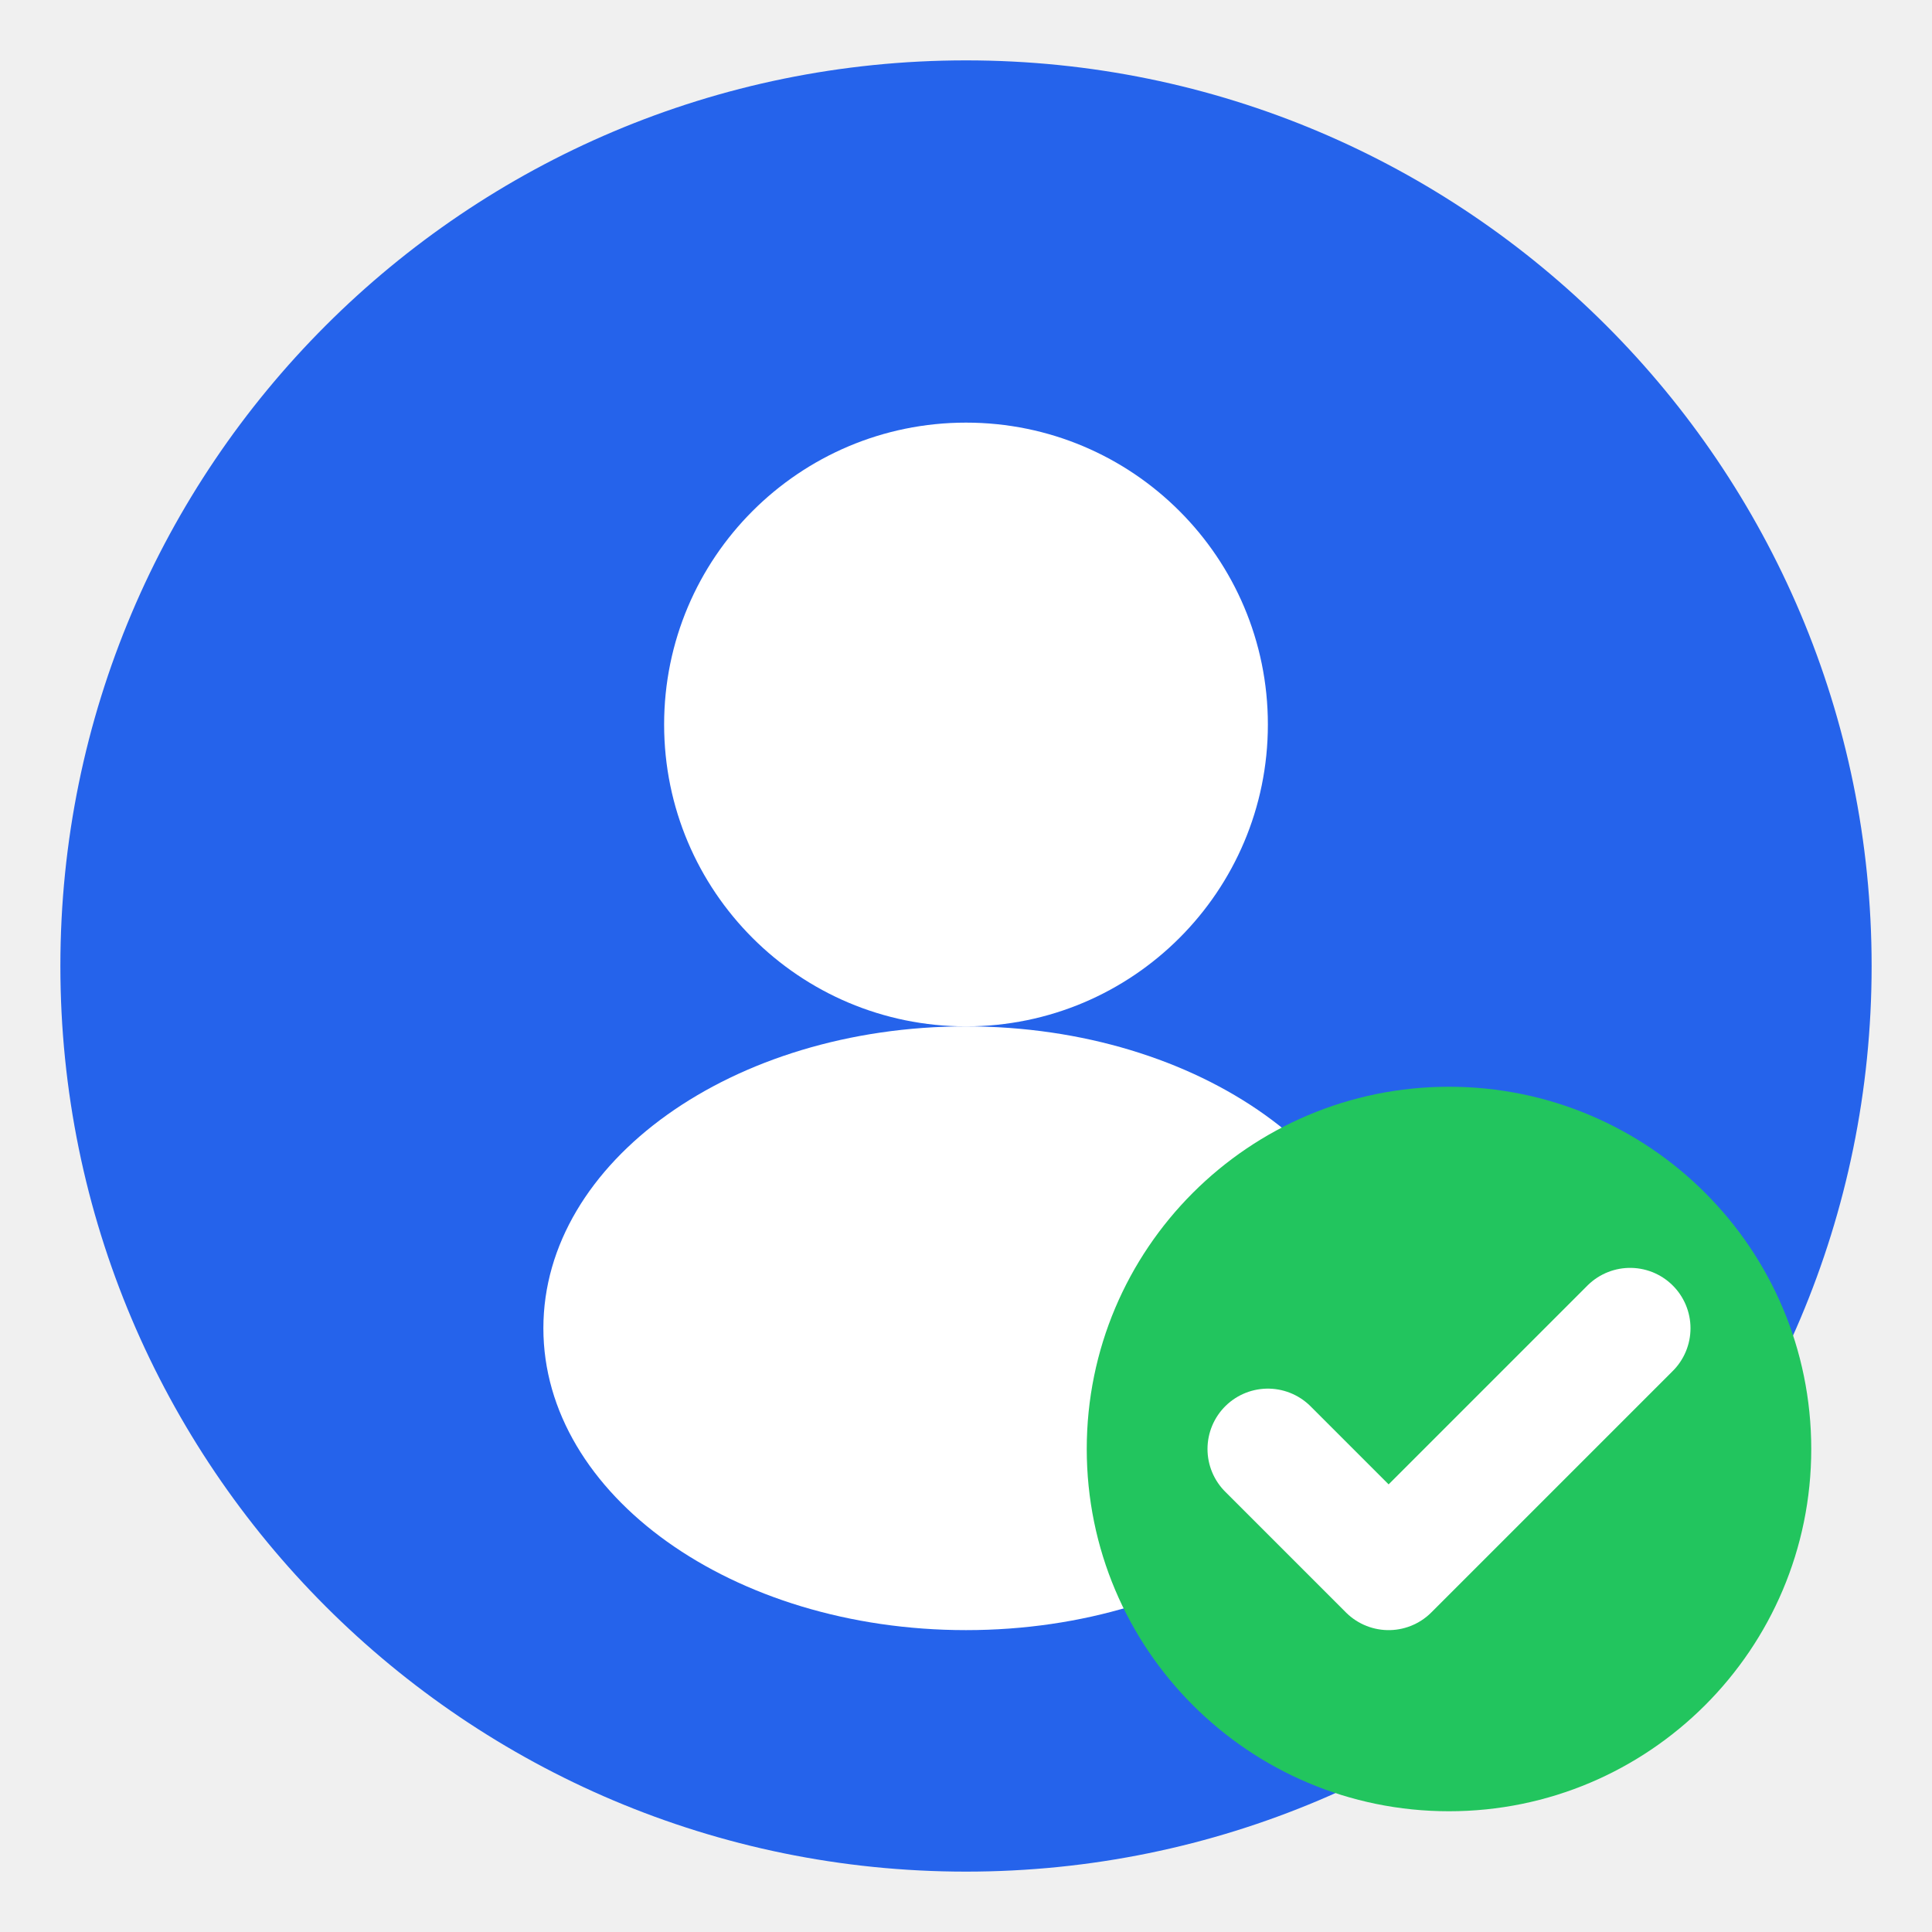
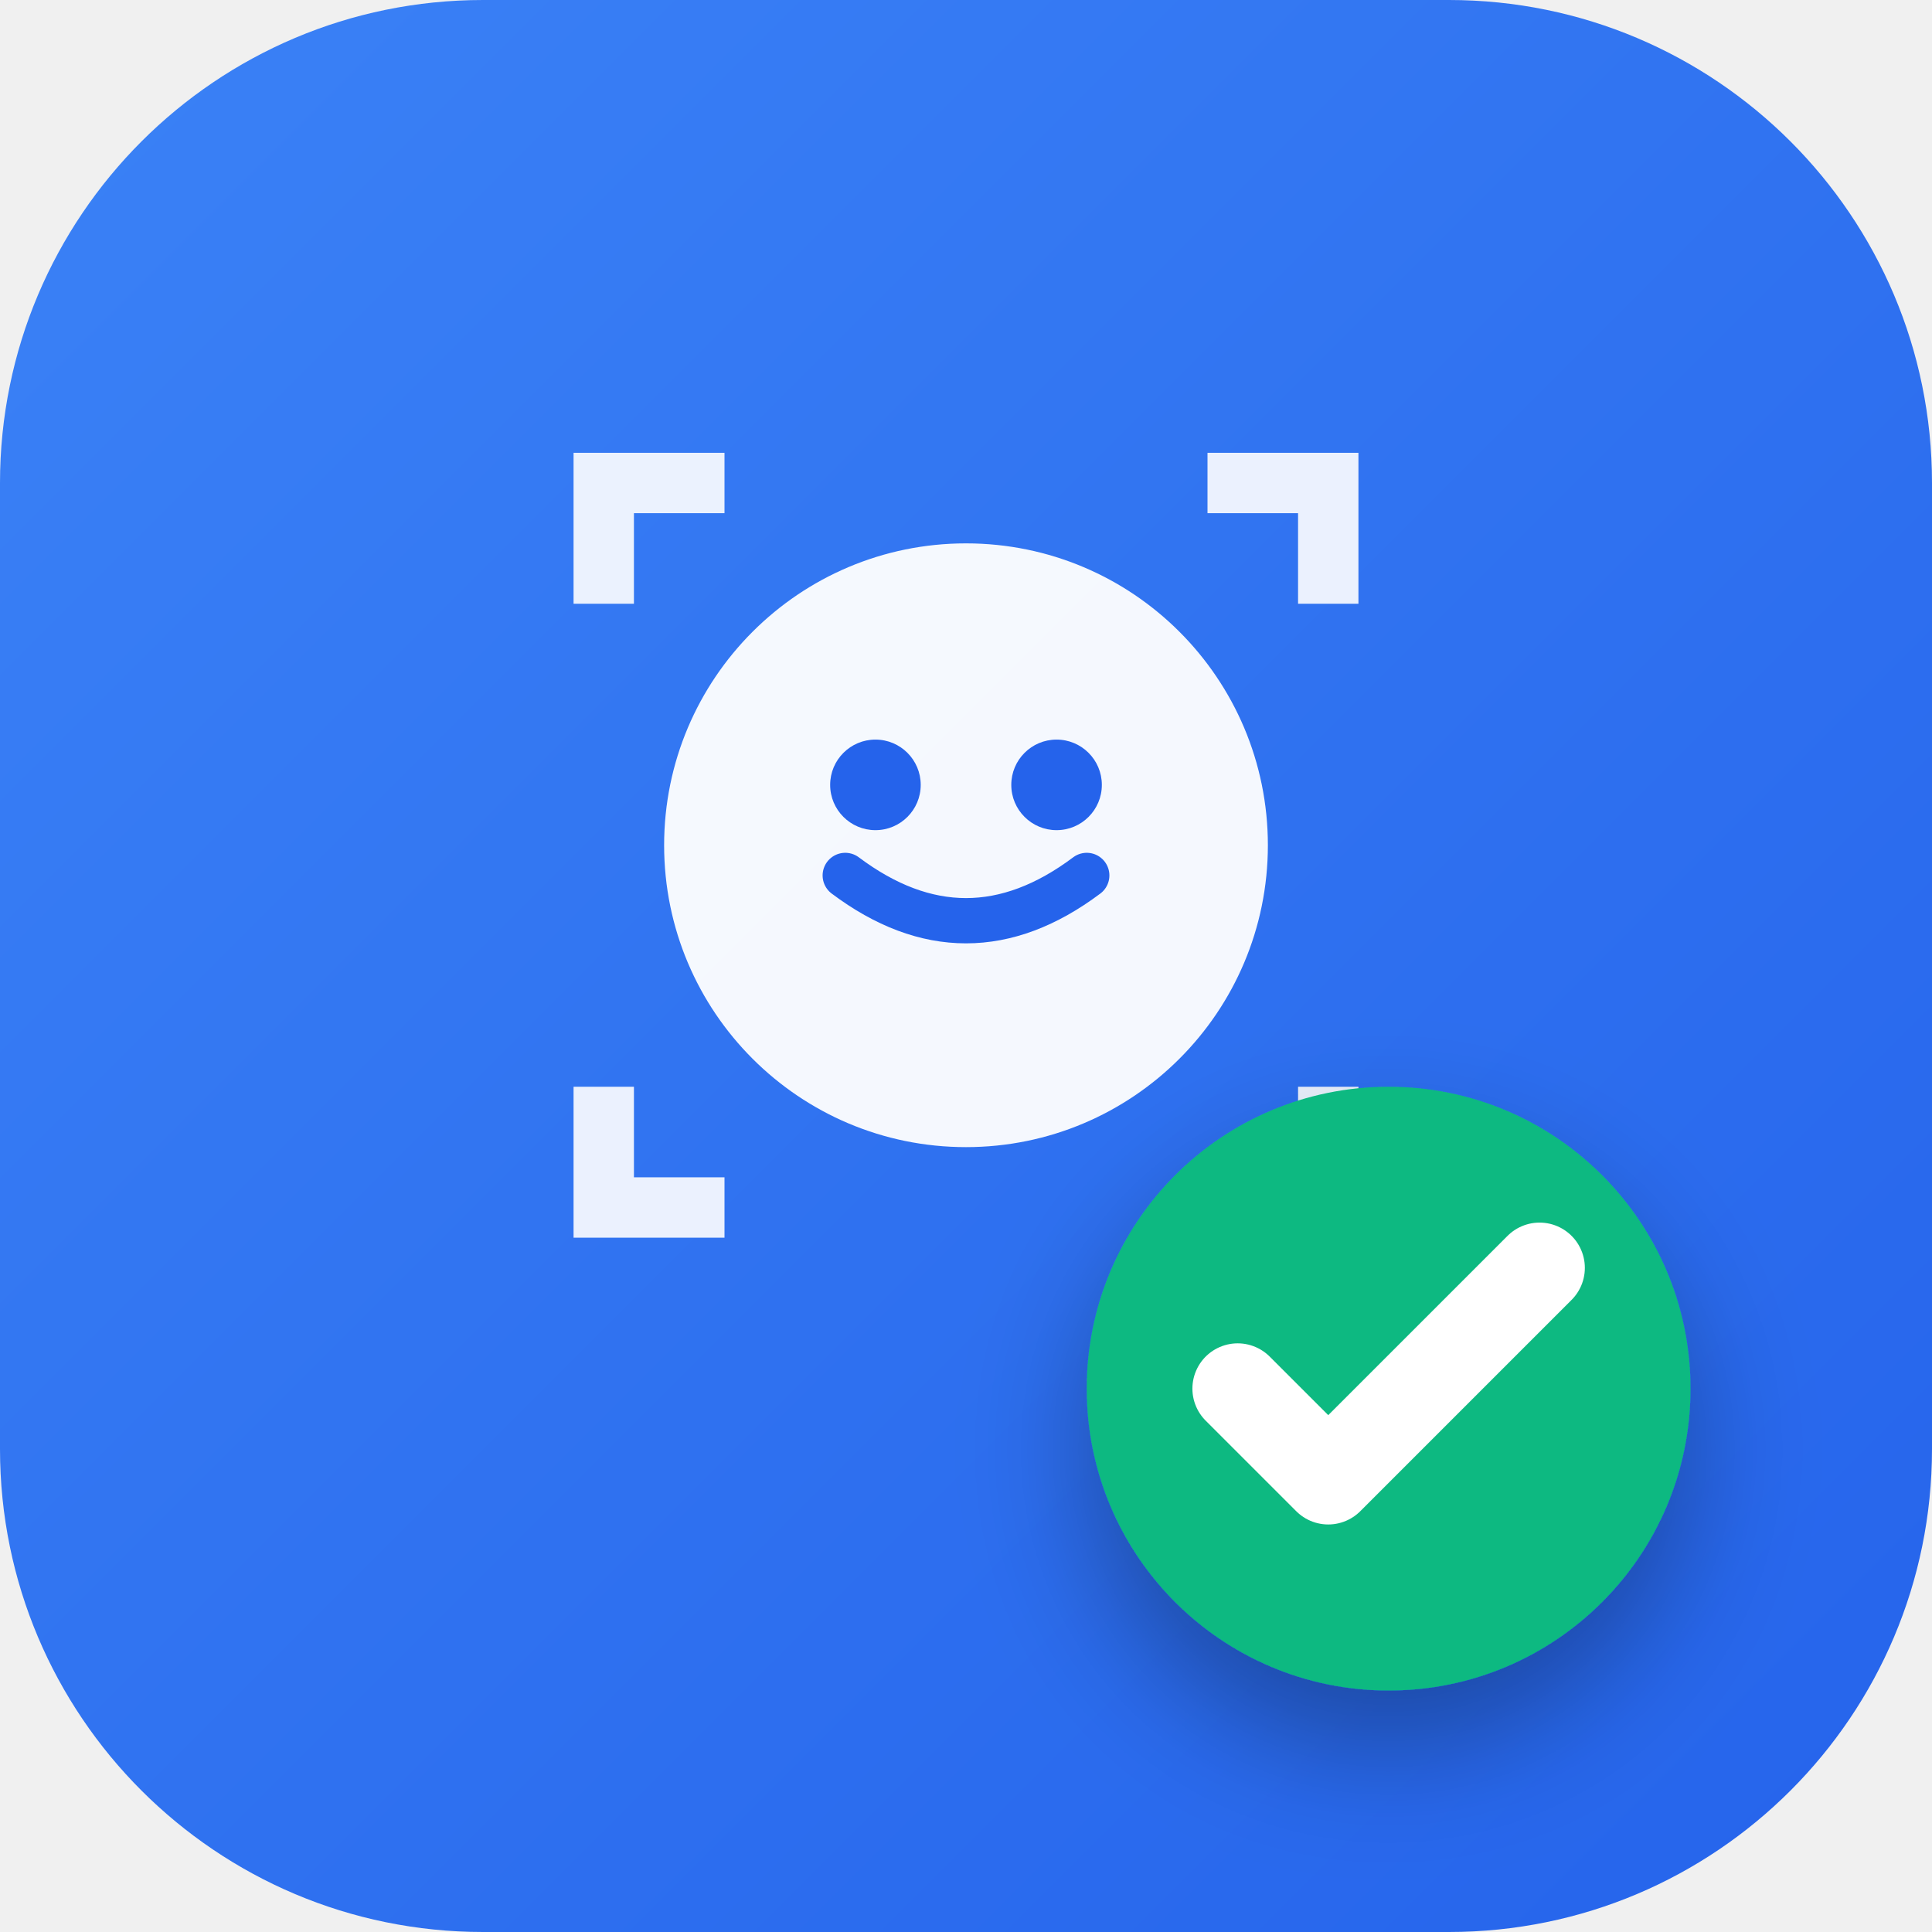
- <svg xmlns="http://www.w3.org/2000/svg" viewBox="0 0 32 32" fill="none">
-   <circle cx="16" cy="16" r="15" fill="#2563eb" />
-   <circle cx="16" cy="12" r="5" fill="white" />
-   <ellipse cx="16" cy="22" rx="7" ry="5" fill="white" />
-   <circle cx="24" cy="24" r="6" fill="#22c55e" />
-   <path d="M21 24l2 2 4-4" stroke="white" stroke-width="2" stroke-linecap="round" stroke-linejoin="round" />
+ <svg xmlns="http://www.w3.org/2000/svg" viewBox="0 0 64 64">
+   <defs>
+     <linearGradient id="bg" x1="0%" y1="0%" x2="100%" y2="100%">
+       <stop offset="0%" style="stop-color:#3b82f6;stop-opacity:1" />
+       <stop offset="100%" style="stop-color:#2563eb;stop-opacity:1" />
+     </linearGradient>
+     <filter id="shadow" x="-50%" y="-50%" width="200%" height="200%">
+       <feGaussianBlur in="SourceAlpha" stdDeviation="2" />
+       <feOffset dx="0" dy="2" result="offsetblur" />
+       <feComponentTransfer>
+         <feFuncA type="linear" slope="0.3" />
+       </feComponentTransfer>
+       <feMerge>
+         <feMergeNode />
+         <feMergeNode in="SourceGraphic" />
+       </feMerge>
+     </filter>
+   </defs>
+   <rect width="64" height="64" rx="16" fill="url(#bg)" />
+   <g transform="translate(32, 28)">
+     <circle cx="0" cy="0" r="10" fill="white" opacity="0.95" />
+     <circle cx="-3" cy="-2" r="1.5" fill="#2563eb" />
+     <circle cx="3" cy="-2" r="1.5" fill="#2563eb" />
+     <path d="M -4 1 Q 0 4 4 1" stroke="#2563eb" stroke-width="1.5" fill="none" stroke-linecap="round" />
+     <g stroke="white" stroke-width="2" fill="none" opacity="0.9">
+       <path d="M -12 -8 L -12 -12 L -8 -12" />
+       <path d="M 8 -12 L 12 -12 L 12 -8" />
+       <path d="M -12 8 L -12 12 L -8 12" />
+       <path d="M 8 12 L 12 12 L 12 8" />
+     </g>
+   </g>
+   <g filter="url(#shadow)">
+     <circle cx="46" cy="46" r="10" fill="#10b981" />
+     <path d="M 41 46 L 44 49 L 51 42" stroke="white" stroke-width="3" stroke-linecap="round" stroke-linejoin="round" fill="none" />
+   </g>
</svg>
